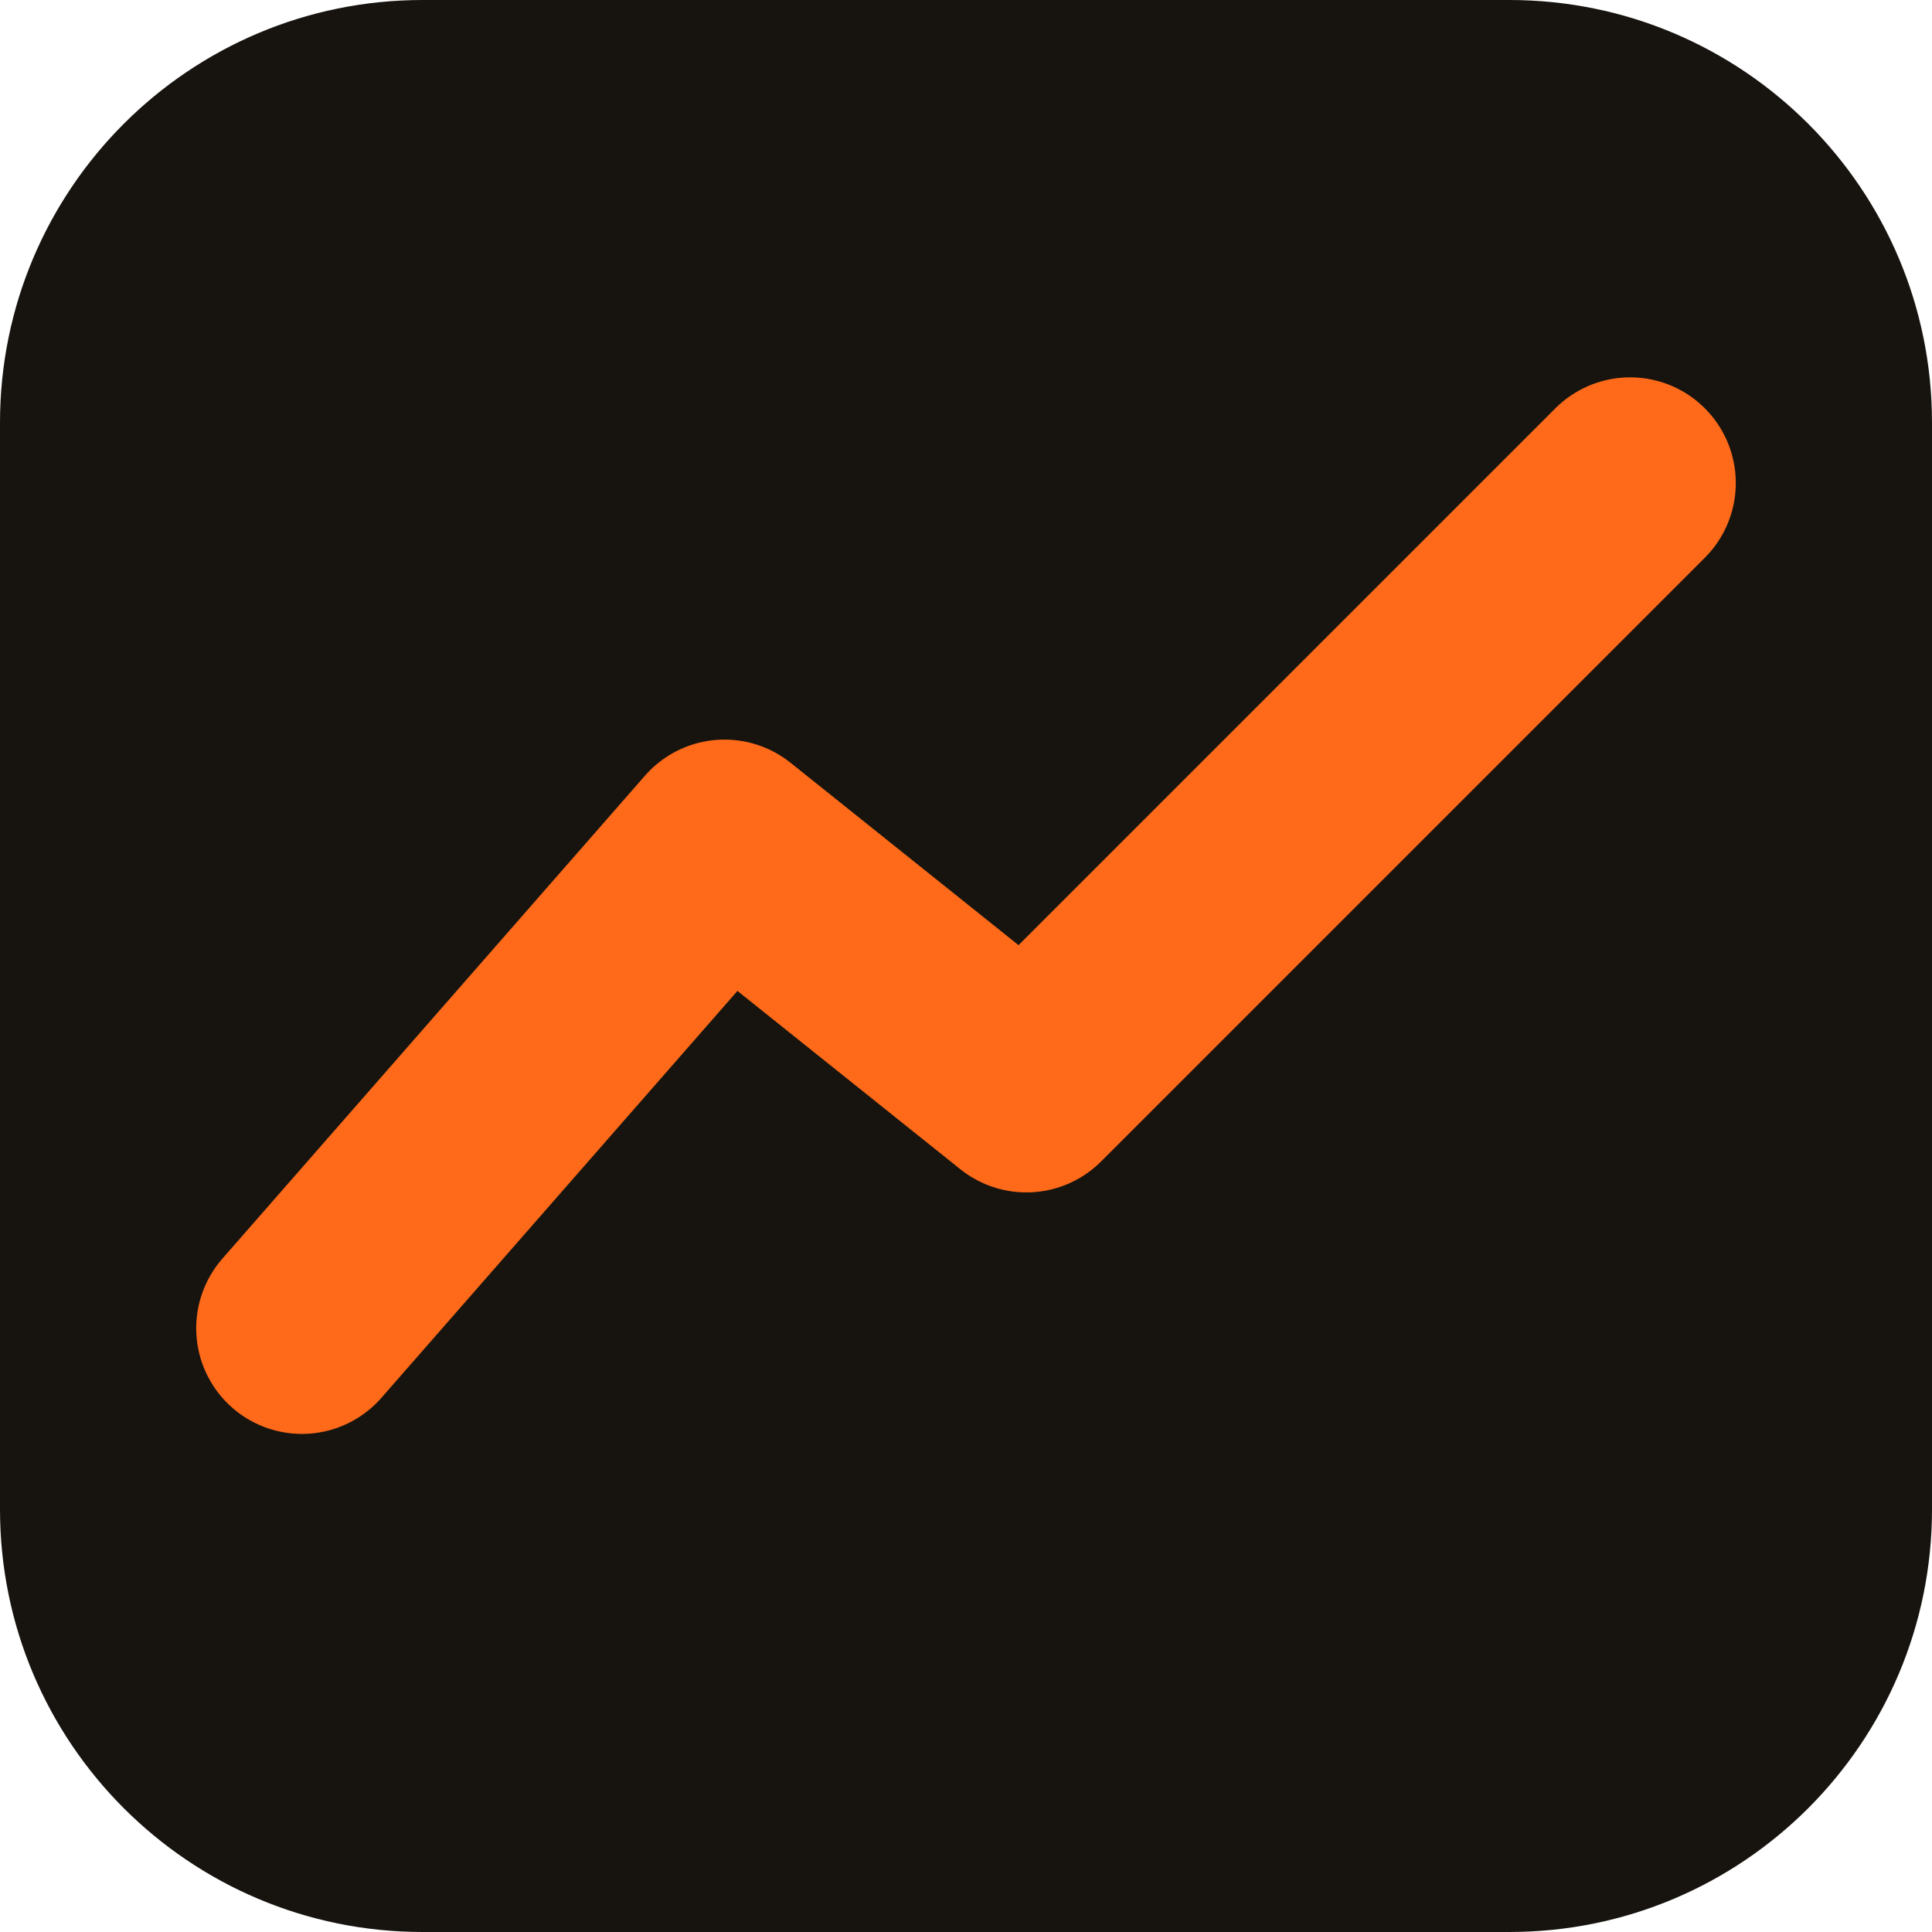
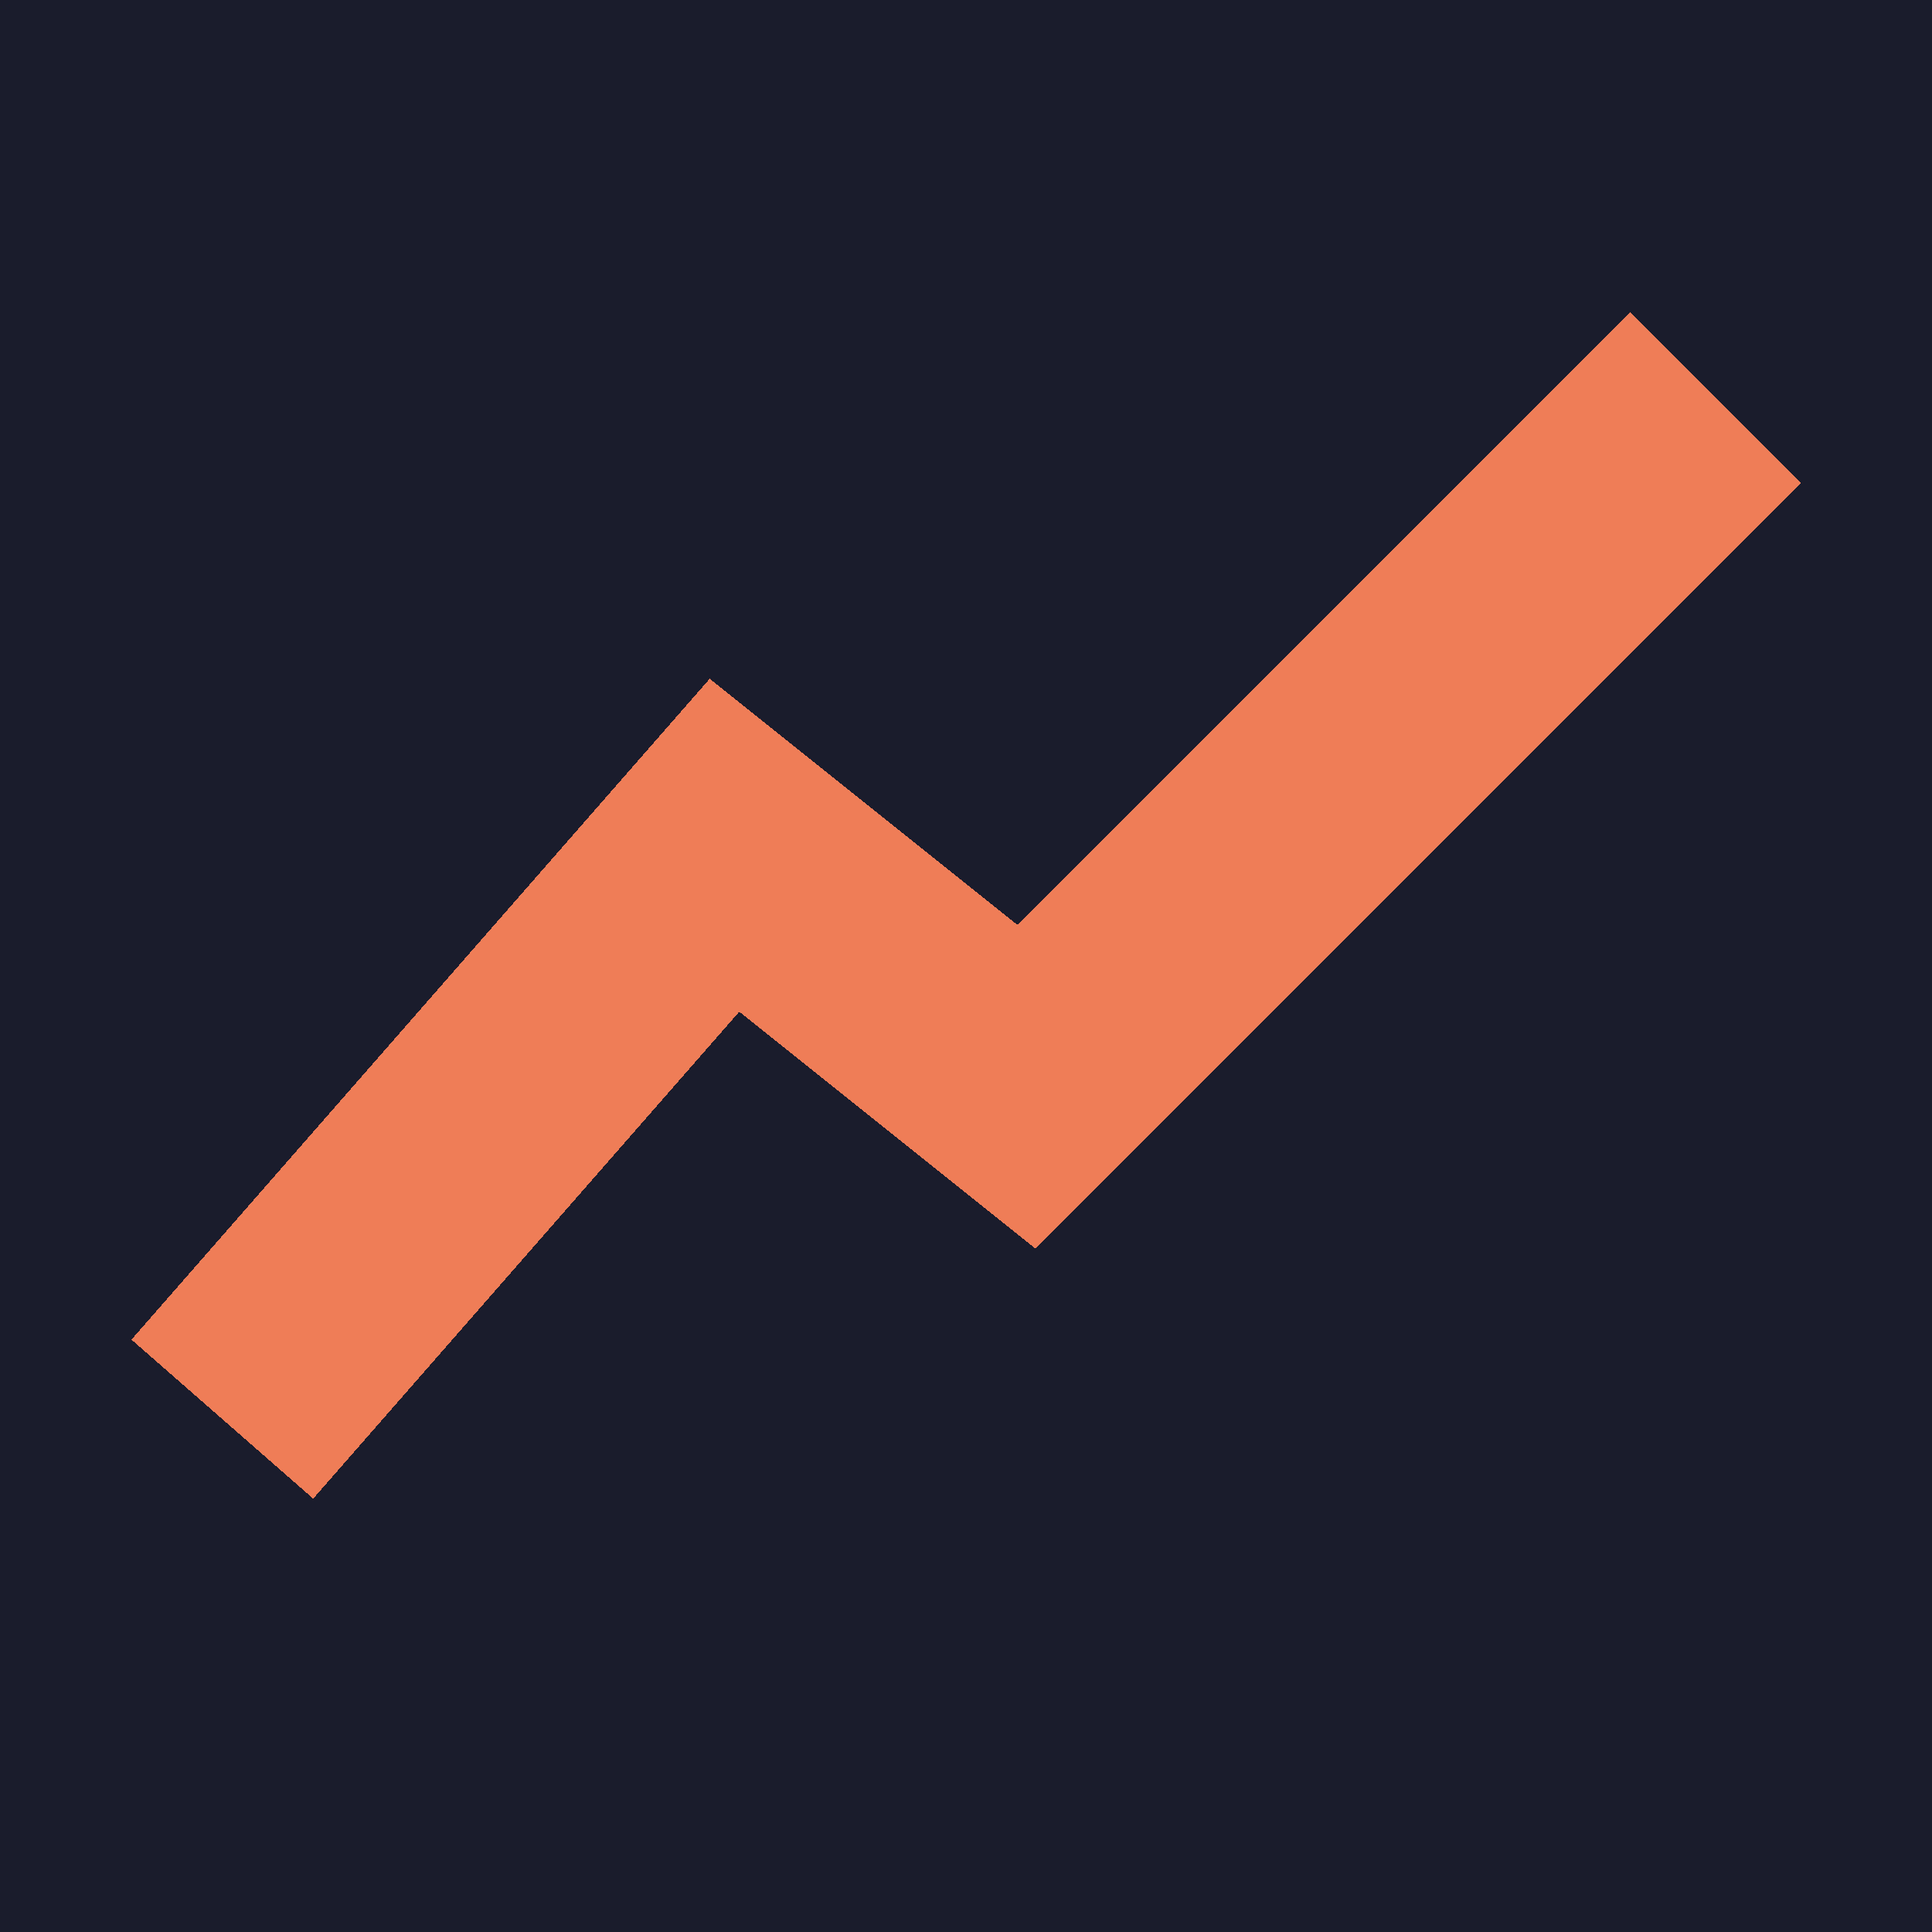
- <svg xmlns="http://www.w3.org/2000/svg" viewBox="0 0 32 32">
-   <rect width="32" height="32" rx="7" fill="#17140f" />
-   <path d="M5 22 L12 14 L17 18 L27 8" fill="none" stroke="#ff6a1a" stroke-width="3.5" stroke-linecap="round" stroke-linejoin="round" />
+ <svg xmlns="http://www.w3.org/2000/svg" viewBox="0 0 32 32" shape-rendering="crispEdges">
+   <rect width="32" height="32" fill="#1a1c2c" />
+   <path d="M5 22 L12 14 L17 18 L27 8" fill="none" stroke="#ef7d57" stroke-width="4" stroke-linecap="square" stroke-linejoin="miter" />
</svg>
